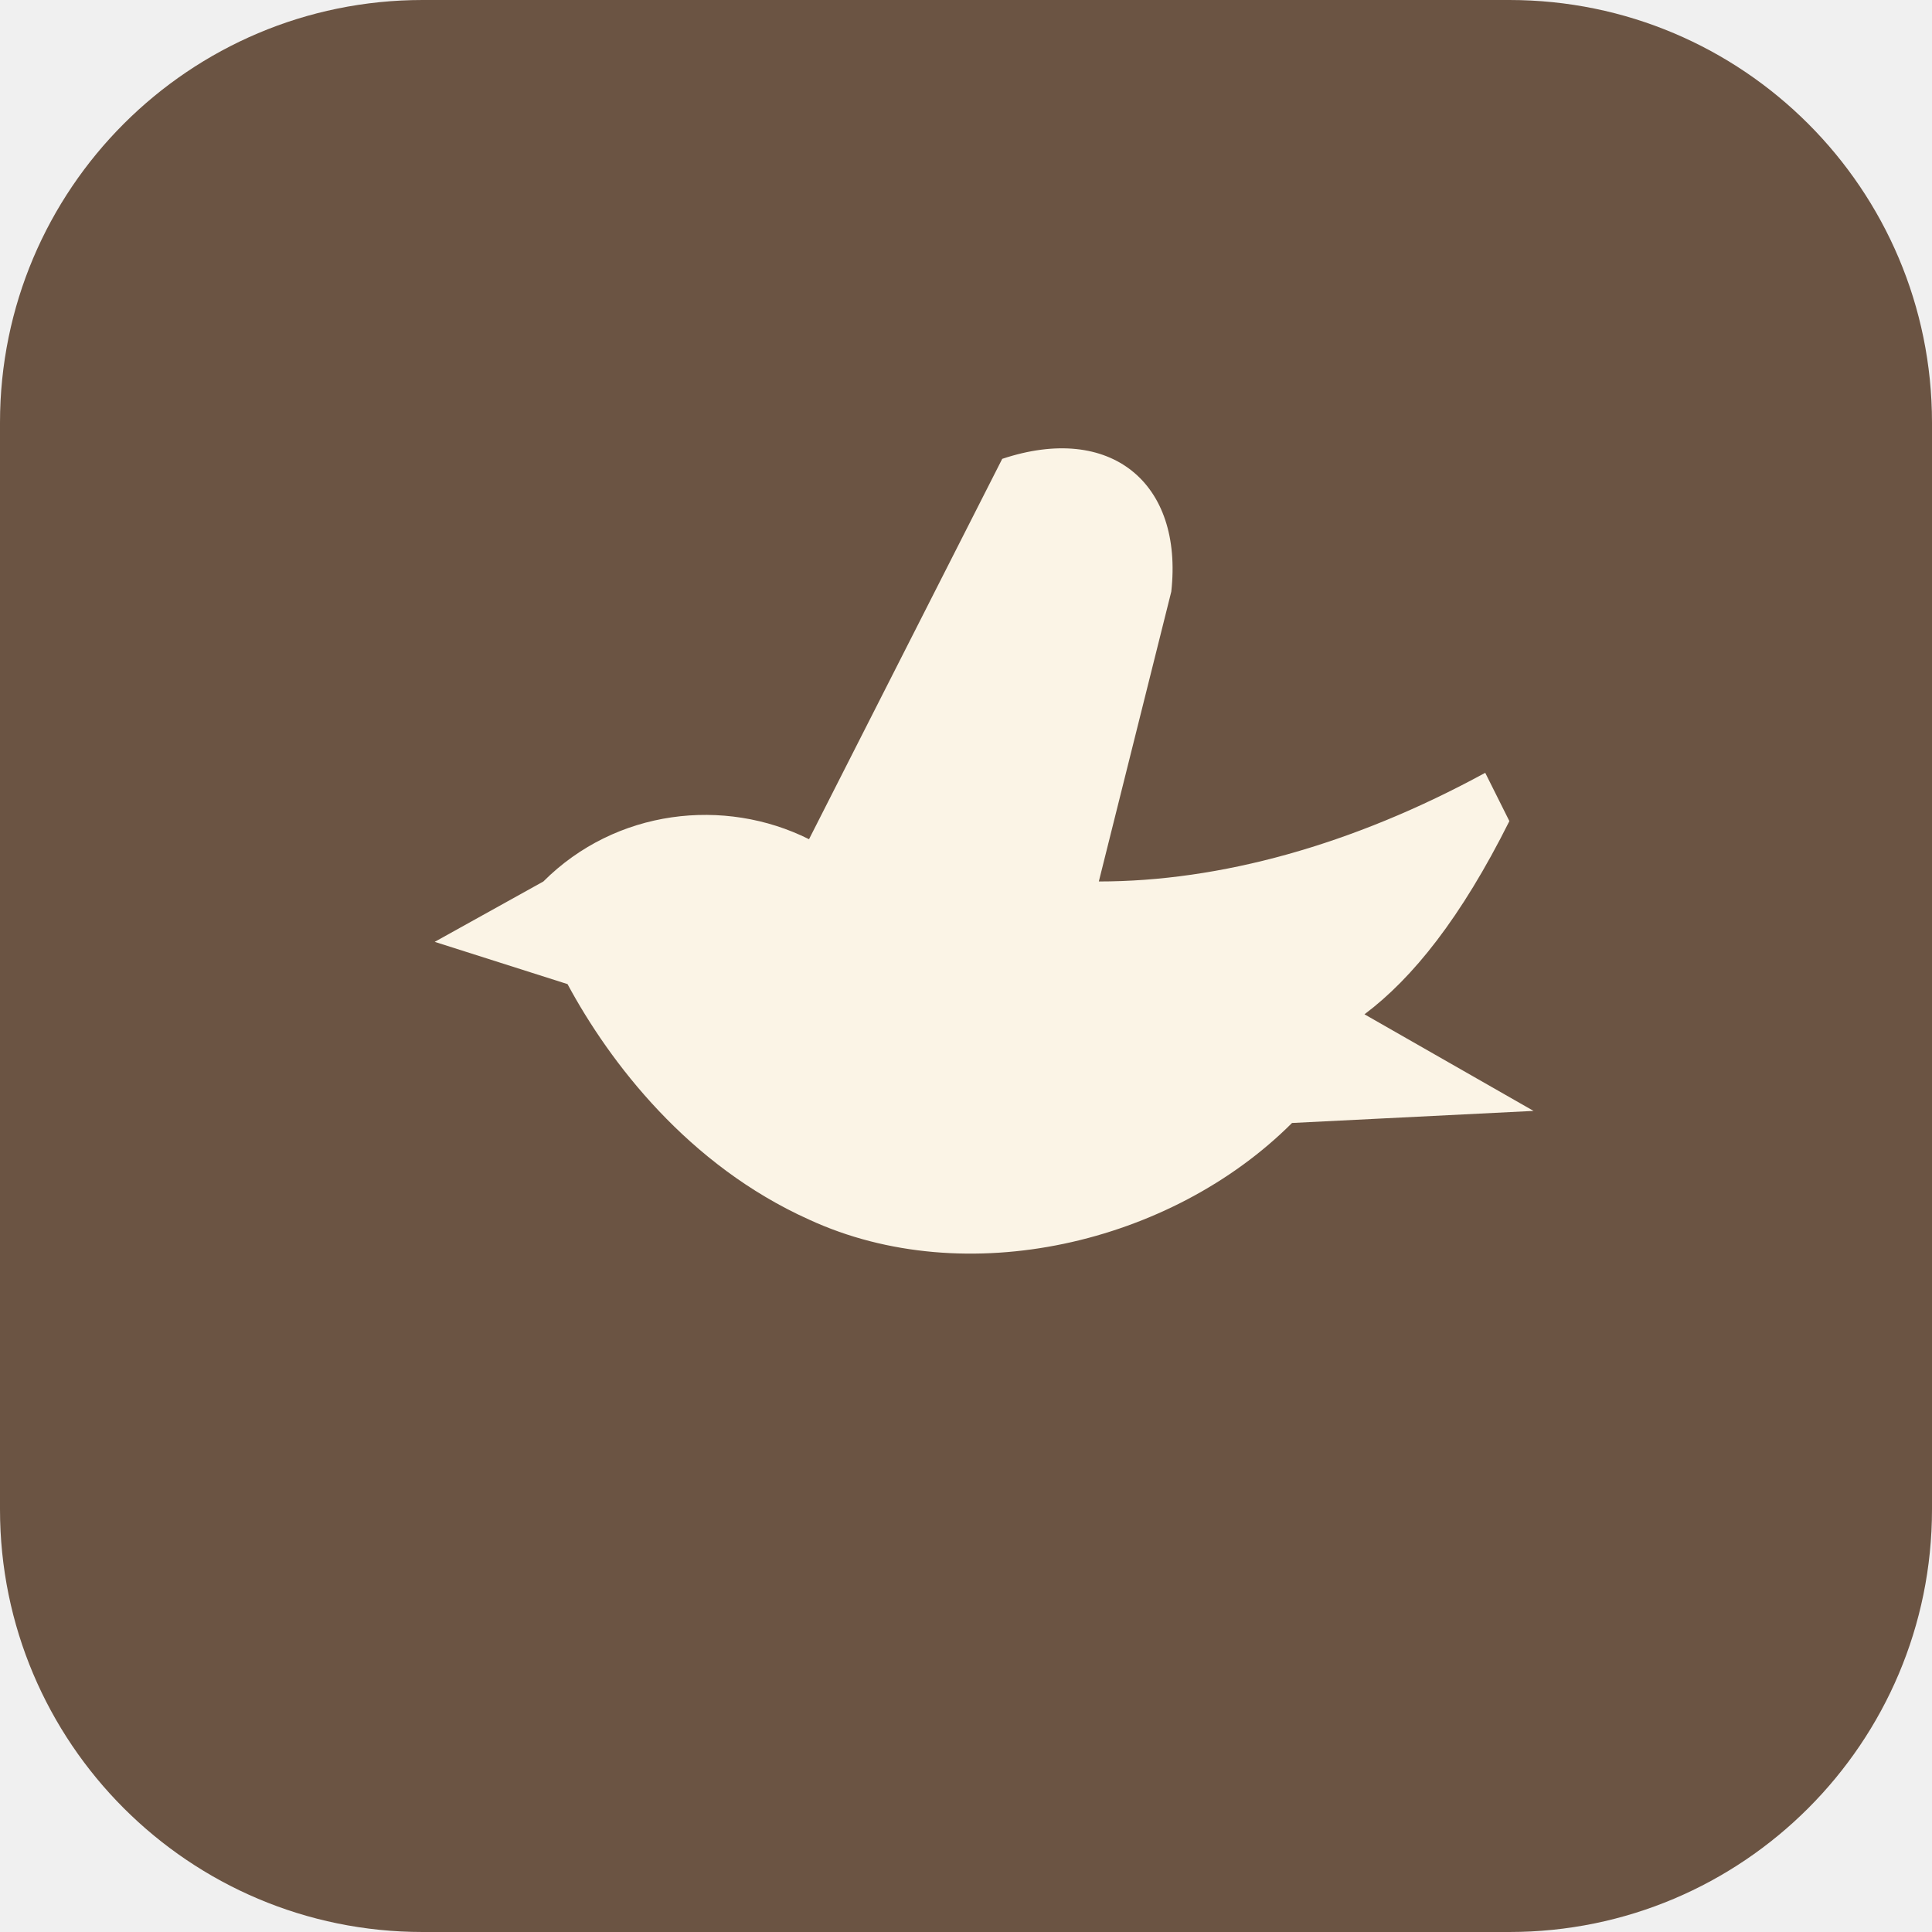
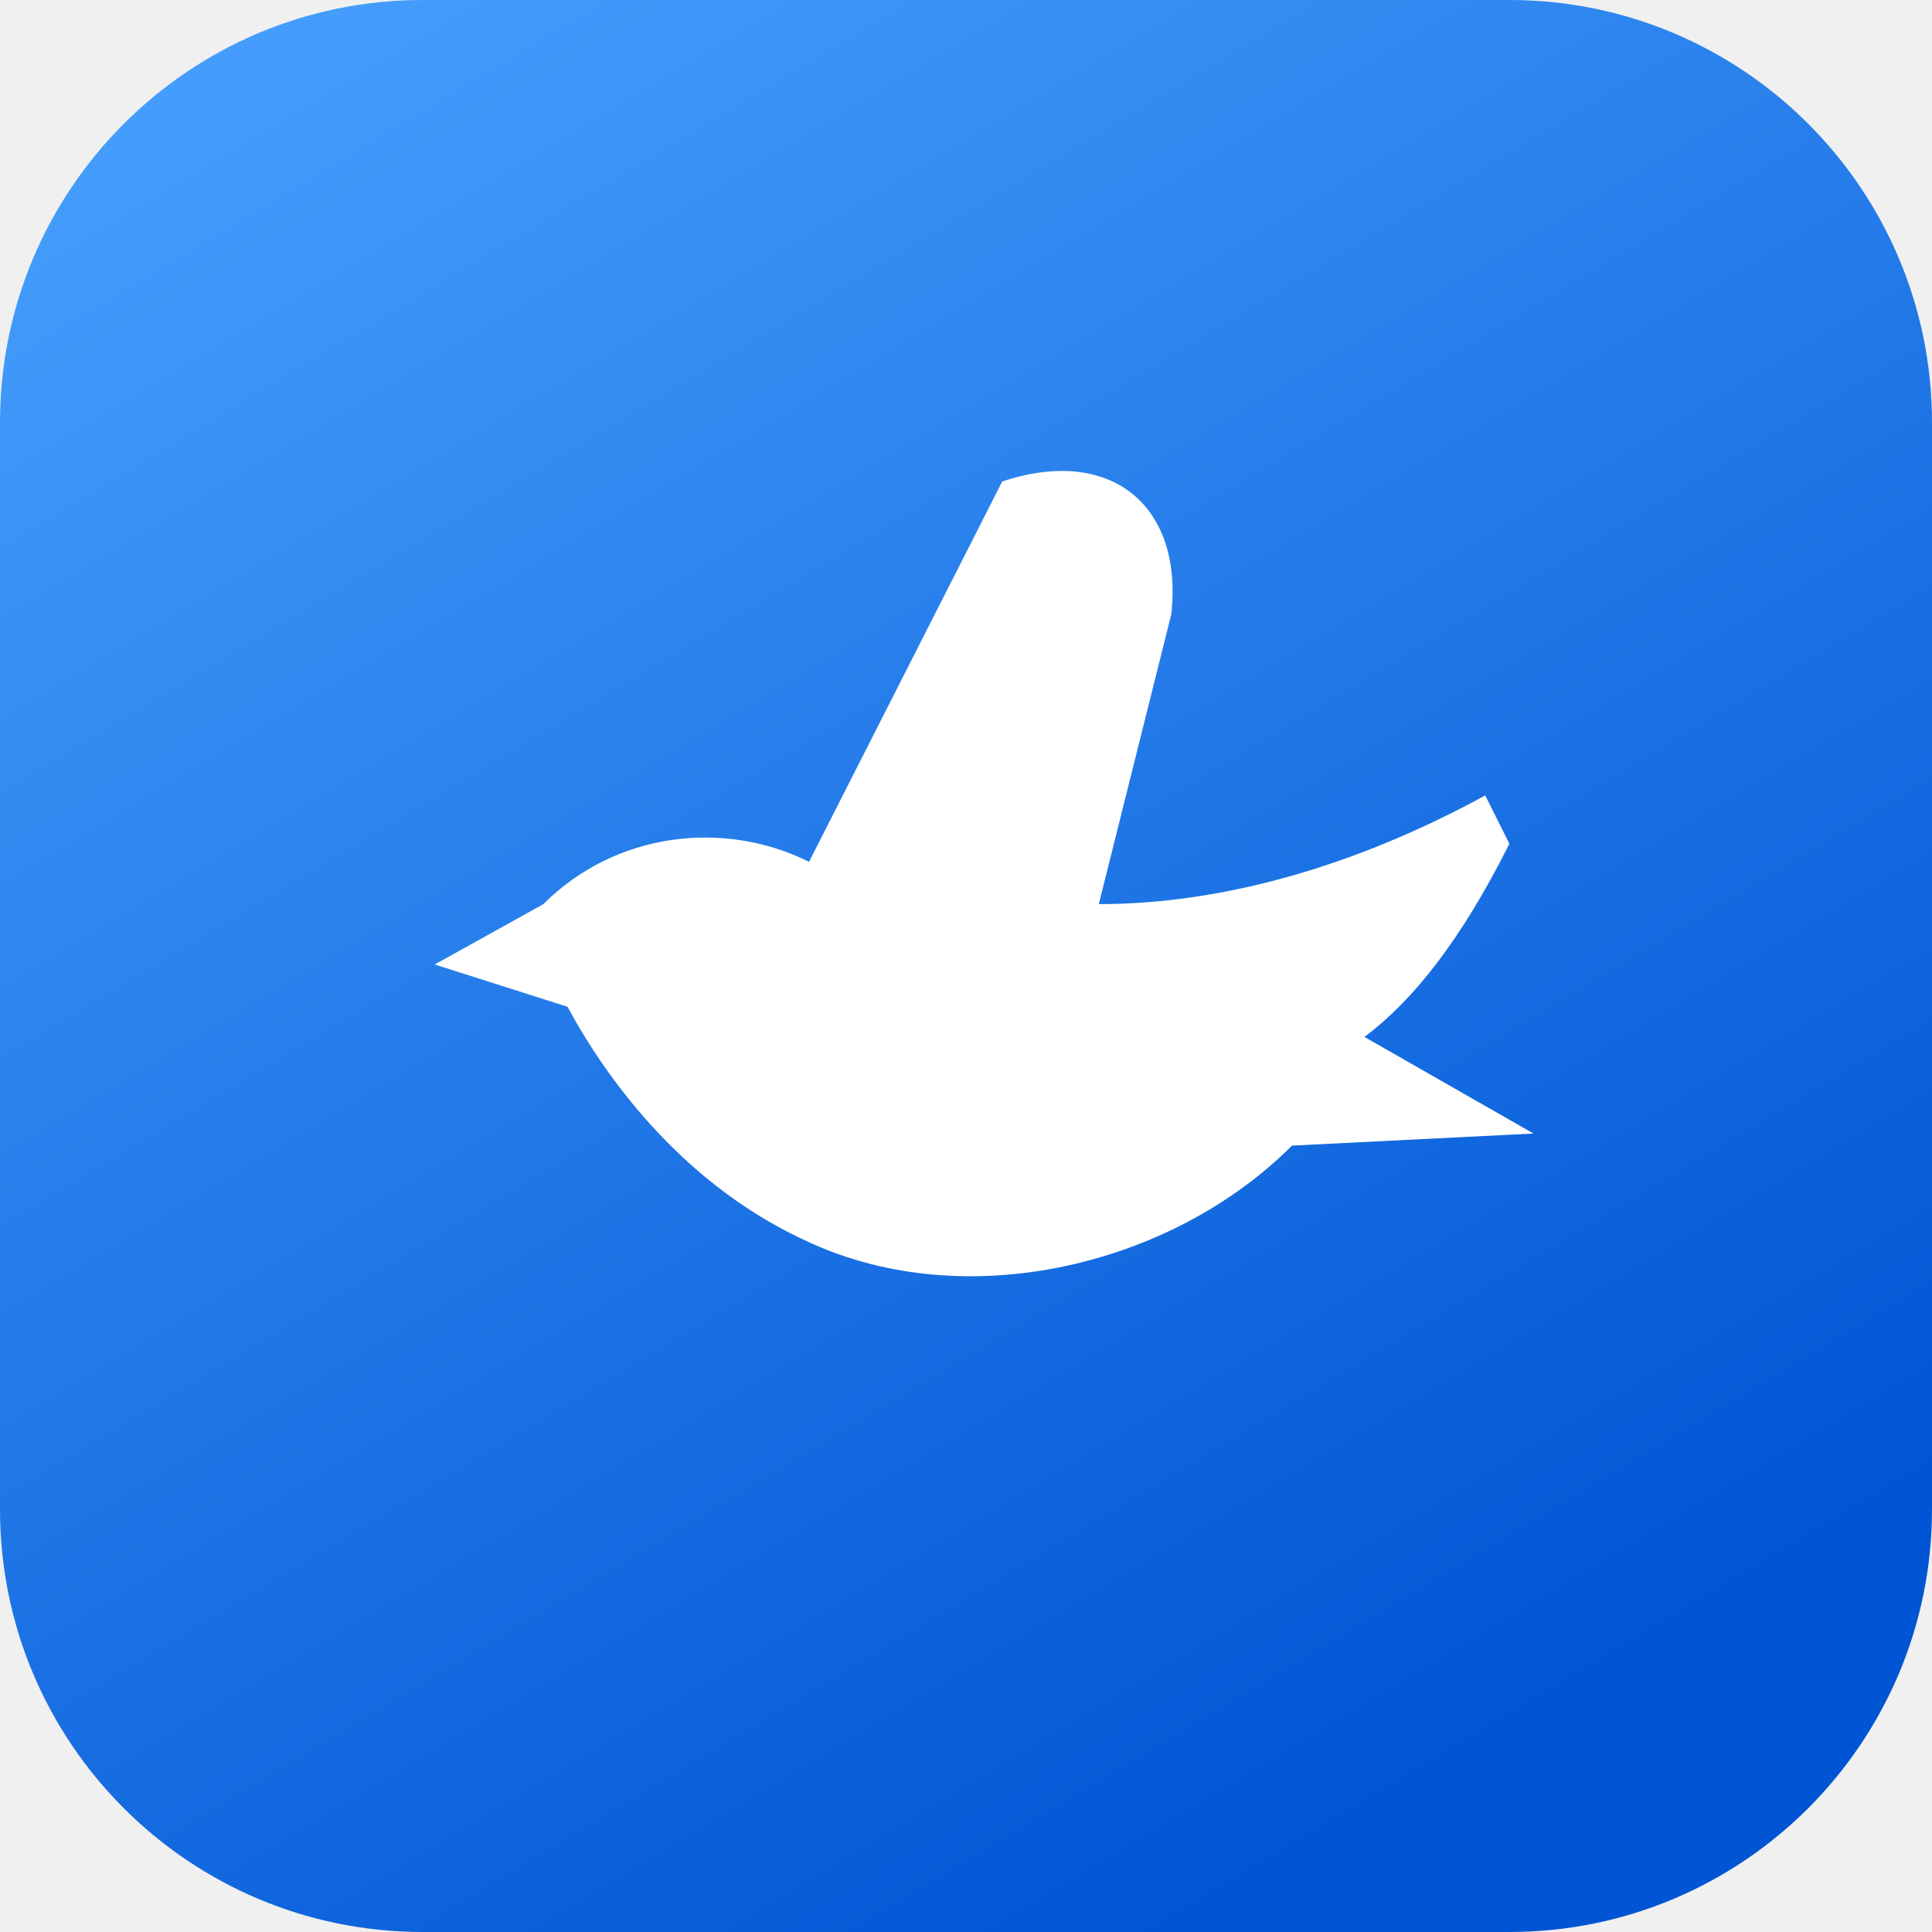
<svg xmlns="http://www.w3.org/2000/svg" viewBox="0 0 512 512">
-   <rect width="512" height="512" rx="112" fill="#6b5443" />
-   <g transform="translate(64 64) scale(16)">
-     <path fill="#fbf4e6" d="M3.2 11.6 5 10.6C6.2 9.4 8 9.2 9.4 9.9L12.6 3.6C14.4 3 15.6 4 15.4 5.8L14.2 10.6C16.2 10.6 18.4 10 20.6 8.8L21 9.6C20.2 11.2 19.4 12.2 18.6 12.8L21.4 14.4 17.4 14.6C15.4 16.6 12 17.4 9.4 16.2 7.4 15.3 6.1 13.6 5.4 12.3Z" />
+   <defs>
+     <linearGradient id="g" x1="0" y1="0" x2=".6" y2="1">
+       <stop offset="0" stop-color="#4aa3ff" />
+       <stop offset="1" stop-color="#0055d4" />
+     </linearGradient>
+   </defs>
+   <rect width="512" height="512" rx="112" fill="url(#g)" />
+   <g transform="translate(64 70) scale(16)">
+     <path fill="#fff" d="M3.2 11.6 5 10.6C6.2 9.4 8 9.2 9.4 9.9L12.6 3.6C14.4 3 15.6 4 15.4 5.8L14.2 10.6C16.2 10.6 18.4 10 20.6 8.8L21 9.6C20.2 11.2 19.4 12.2 18.6 12.8L21.4 14.4 17.4 14.6C15.4 16.6 12 17.4 9.4 16.2 7.4 15.3 6.1 13.6 5.4 12.3Z" />
  </g>
</svg>
